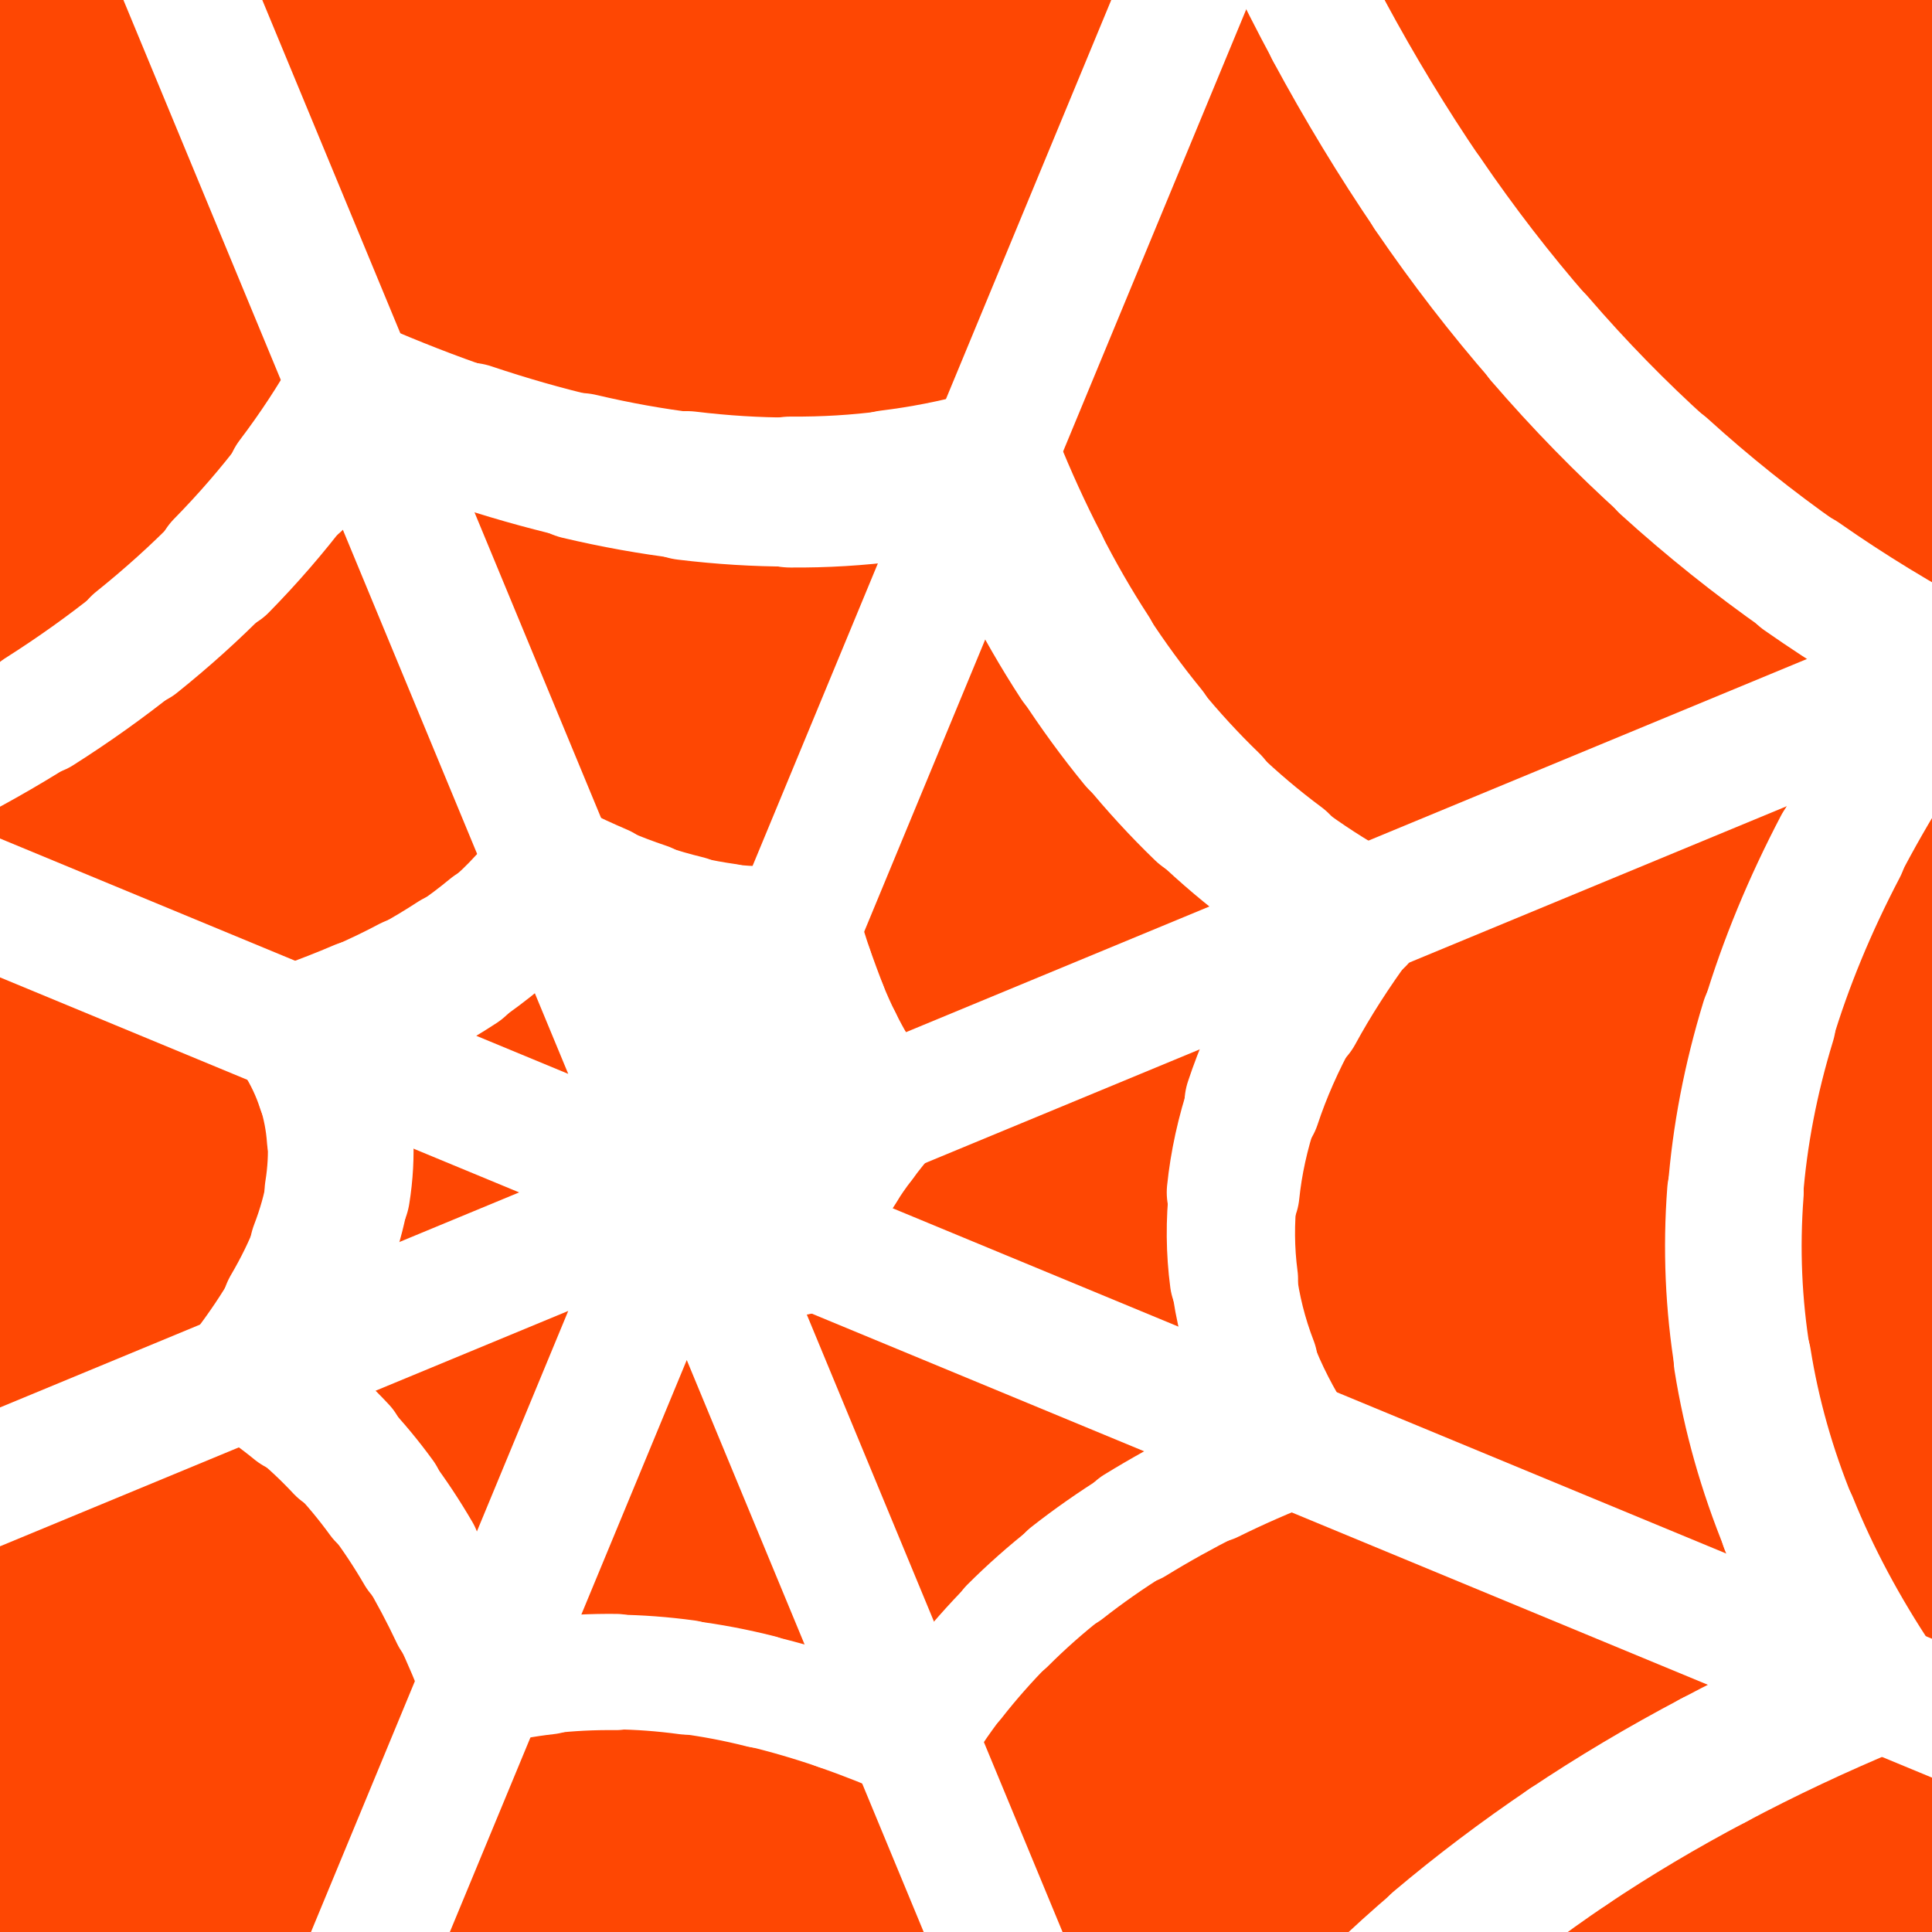
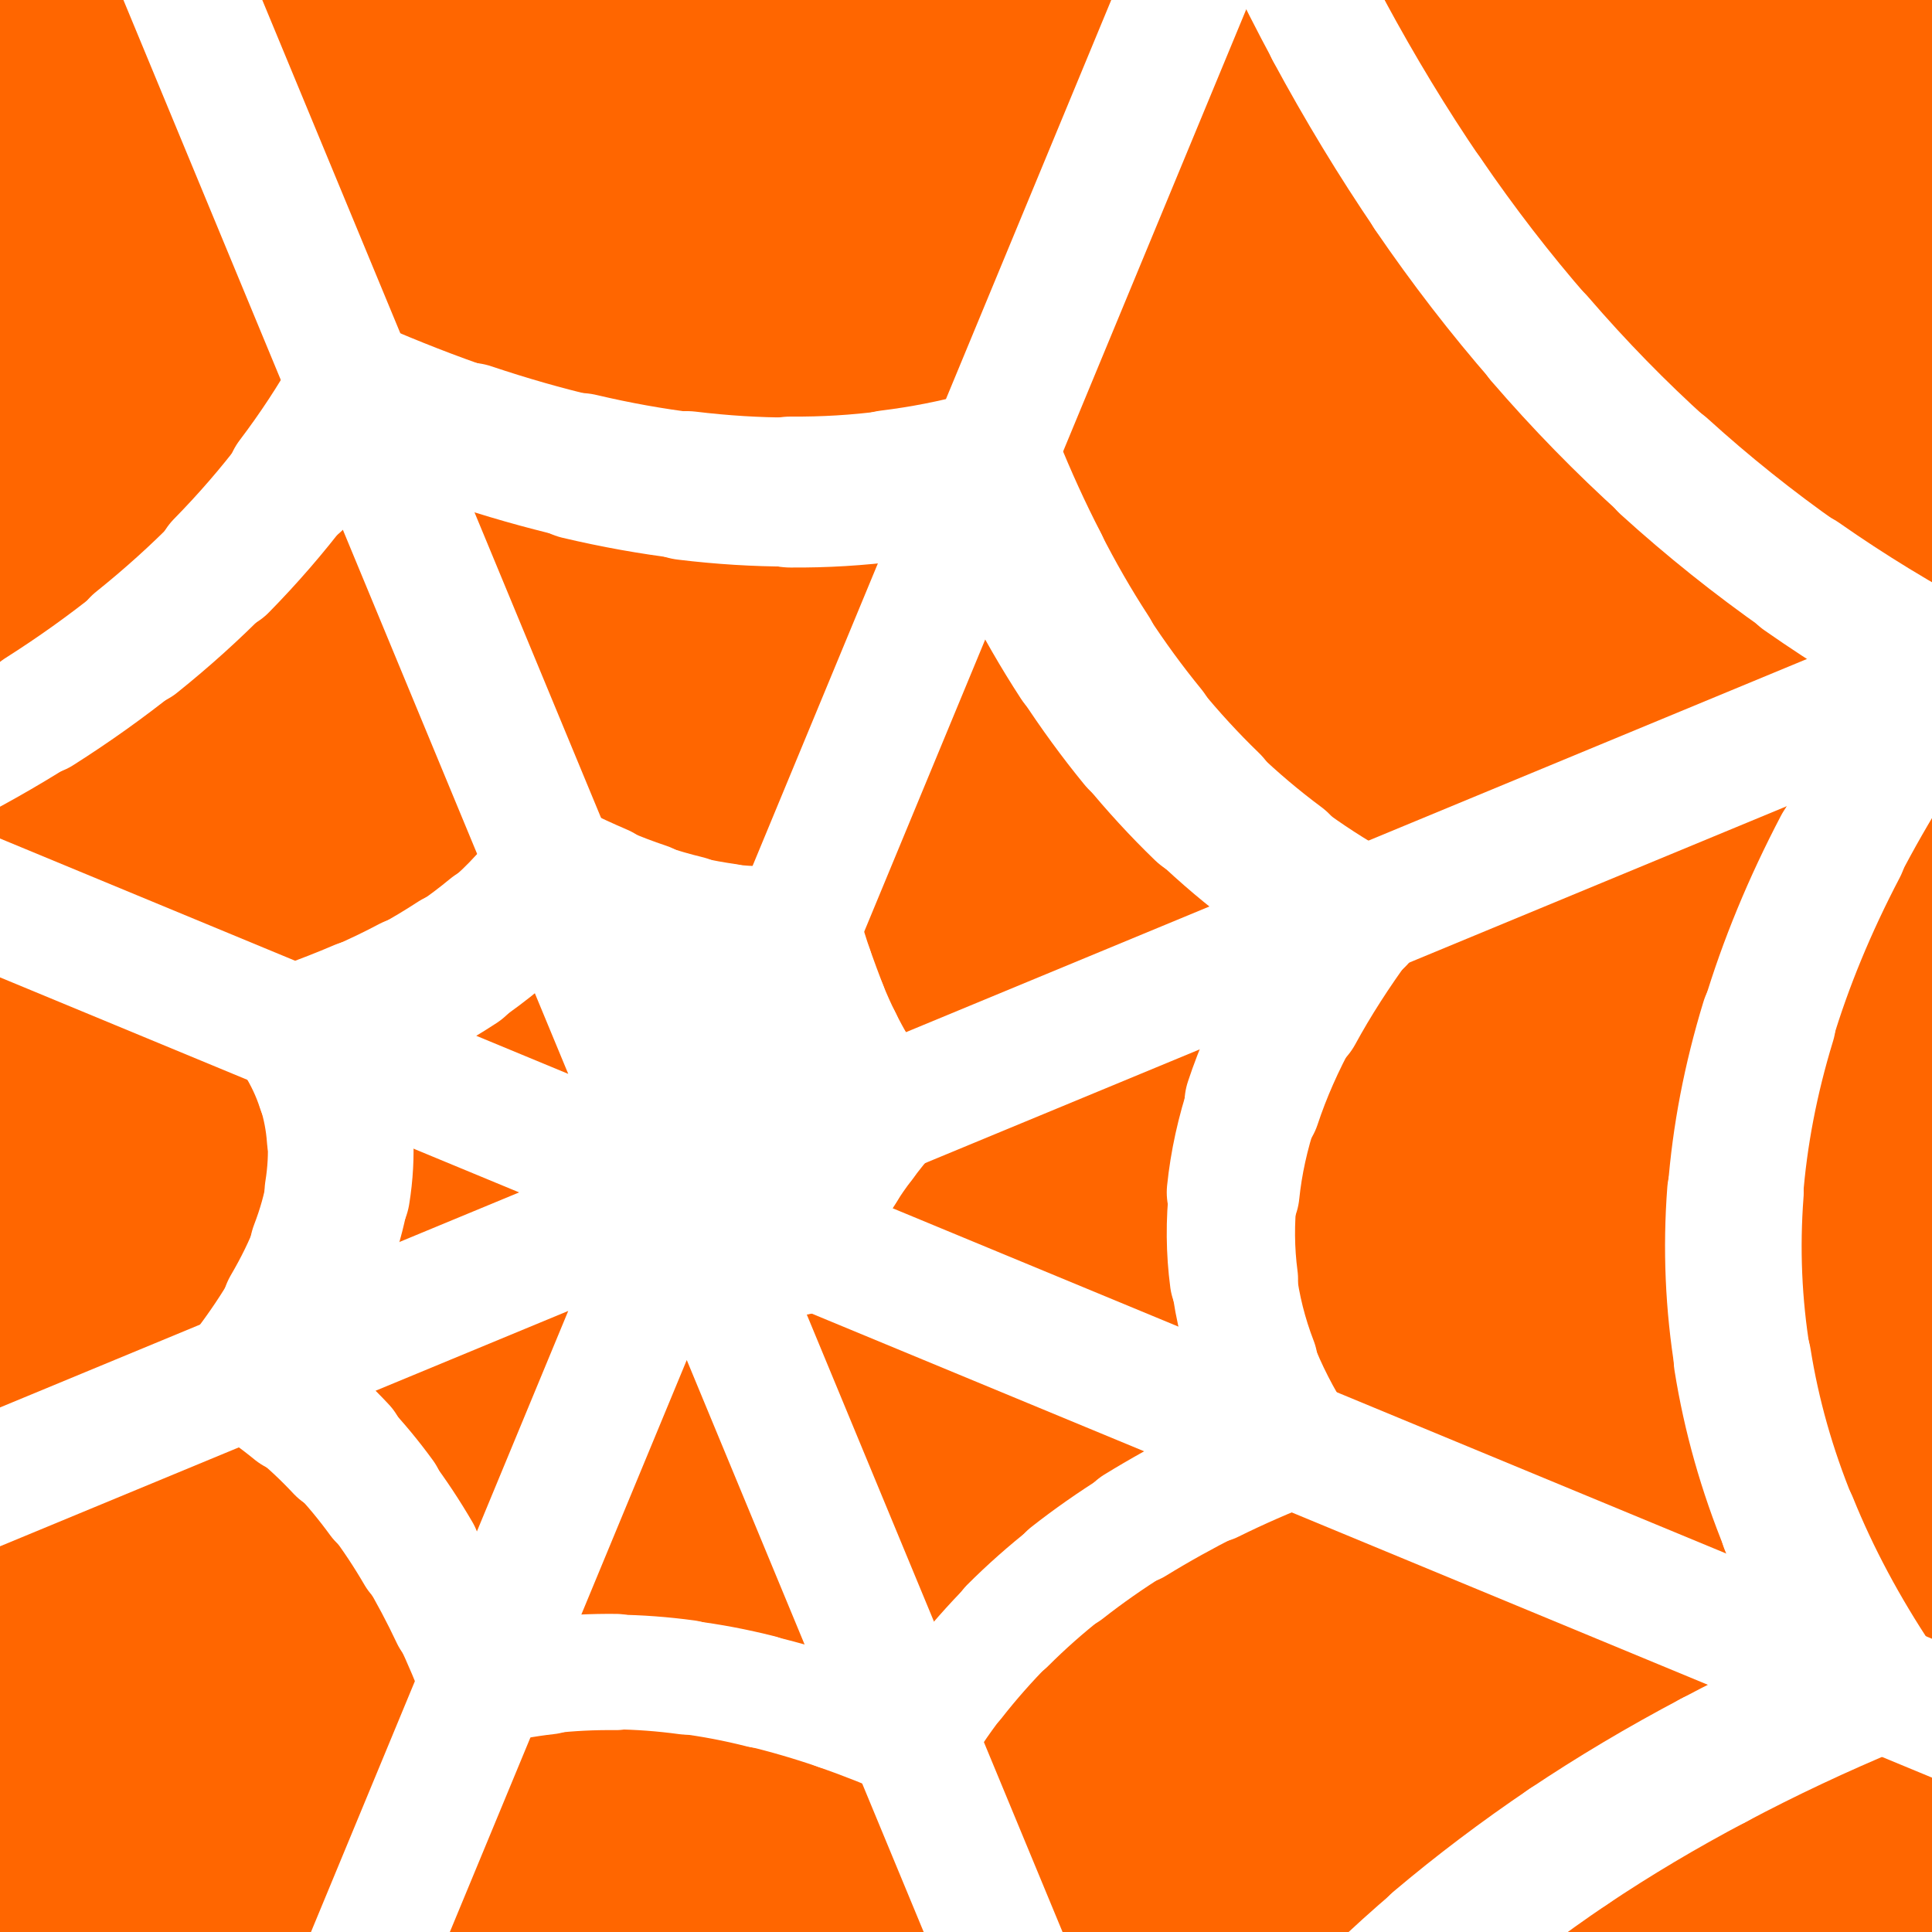
<svg xmlns="http://www.w3.org/2000/svg" viewBox="0 0 512 512" width="512" height="512">
  <clipPath id="canvas">
    <rect width="512" height="512" />
  </clipPath>
  <g clip-path="url(#canvas)">
-     <rect width="512" height="512" fill="#FE4703" />
+     <rect width="512" height="512" fill="#FF6600" />
    <path d="M 182.0 316.0 Q 178.4 323.5 189.3 333.6 Q 195.3 334.4 217.1 330.5 Q 213.2 319.6 234.7 294.2 Q 221.5 281.6 211.1 245.8 Q 185.2 249.8 146.6 230.5 Z" fill="#FFFFFF" />
    <path d="M 182.0 316.0 L 736.3 86.4 M 182.0 316.0 L 411.6 -238.3 M 182.0 316.0 L -47.6 -238.3 M 182.0 316.0 L -372.3 86.4 M 182.0 316.0 L -372.3 545.6 M 182.0 316.0 L -47.6 870.3 M 182.0 316.0 L 411.6 870.3 M 182.0 316.0 L 736.3 545.6" fill="none" stroke="#FFFFFF" stroke-width="34" stroke-linecap="round" stroke-linejoin="round" />
    <path d="M 182.0 316.0 Q 181.4 317.2 181.2 318.6" fill="none" stroke="#FFFFFF" stroke-width="34.0" stroke-linecap="round" stroke-linejoin="round" />
    <path d="M 181.2 318.6 Q 181.0 319.9 181.2 321.3" fill="none" stroke="#FFFFFF" stroke-width="34.0" stroke-linecap="round" stroke-linejoin="round" />
    <path d="M 181.2 321.3 Q 181.4 322.7 182.0 324.1" fill="none" stroke="#FFFFFF" stroke-width="34.0" stroke-linecap="round" stroke-linejoin="round" />
    <path d="M 182.0 324.1 Q 182.6 325.6 183.6 327.1" fill="none" stroke="#FFFFFF" stroke-width="34.0" stroke-linecap="round" stroke-linejoin="round" />
    <path d="M 183.6 327.1 Q 184.6 328.7 186.0 330.3" fill="none" stroke="#FFFFFF" stroke-width="34.0" stroke-linecap="round" stroke-linejoin="round" />
    <path d="M 186.0 330.3 Q 187.5 331.9 189.3 333.6" fill="none" stroke="#FFFFFF" stroke-width="34.0" stroke-linecap="round" stroke-linejoin="round" />
    <path d="M 189.3 333.6 Q 190.3 333.7 191.7 333.7" fill="none" stroke="#FFFFFF" stroke-width="34.0" stroke-linecap="round" stroke-linejoin="round" />
    <path d="M 191.7 333.7 Q 193.2 333.7 195.0 333.6" fill="none" stroke="#FFFFFF" stroke-width="34.0" stroke-linecap="round" stroke-linejoin="round" />
    <path d="M 195.0 333.6 Q 196.9 333.5 199.2 333.2" fill="none" stroke="#FFFFFF" stroke-width="34.0" stroke-linecap="round" stroke-linejoin="round" />
    <path d="M 199.2 333.2 Q 201.6 333.0 204.3 332.6" fill="none" stroke="#FFFFFF" stroke-width="34.0" stroke-linecap="round" stroke-linejoin="round" />
    <path d="M 204.3 332.6 Q 207.1 332.2 210.3 331.7" fill="none" stroke="#FFFFFF" stroke-width="34.0" stroke-linecap="round" stroke-linejoin="round" />
    <path d="M 210.3 331.7 Q 213.5 331.2 217.1 330.5" fill="none" stroke="#FFFFFF" stroke-width="34.0" stroke-linecap="round" stroke-linejoin="round" />
    <path d="M 217.1 330.5 Q 216.5 328.7 216.5 326.5" fill="none" stroke="#FFFFFF" stroke-width="34.0" stroke-linecap="round" stroke-linejoin="round" />
    <path d="M 216.5 326.5 Q 216.5 324.3 217.3 321.7" fill="none" stroke="#FFFFFF" stroke-width="34.0" stroke-linecap="round" stroke-linejoin="round" />
    <path d="M 217.3 321.7 Q 218.1 319.0 219.5 316.0" fill="none" stroke="#FFFFFF" stroke-width="34.0" stroke-linecap="round" stroke-linejoin="round" />
    <path d="M 219.5 316.0 Q 221.0 313.0 223.2 309.5" fill="none" stroke="#FFFFFF" stroke-width="34.0" stroke-linecap="round" stroke-linejoin="round" />
    <path d="M 223.2 309.5 Q 225.3 306.1 228.2 302.3" fill="none" stroke="#FFFFFF" stroke-width="34.0" stroke-linecap="round" stroke-linejoin="round" />
    <path d="M 228.2 302.3 Q 231.1 298.4 234.7 294.2" fill="none" stroke="#FFFFFF" stroke-width="34.0" stroke-linecap="round" stroke-linejoin="round" />
    <path d="M 234.7 294.2 Q 232.5 292.1 230.4 289.3" fill="none" stroke="#FFFFFF" stroke-width="33.9" stroke-linecap="round" stroke-linejoin="round" />
    <path d="M 230.4 289.3 Q 228.2 286.6 226.2 283.2" fill="none" stroke="#FFFFFF" stroke-width="33.8" stroke-linecap="round" stroke-linejoin="round" />
    <path d="M 226.2 283.2 Q 224.2 279.8 222.2 275.8" fill="none" stroke="#FFFFFF" stroke-width="33.7" stroke-linecap="round" stroke-linejoin="round" />
    <path d="M 222.2 275.8 Q 220.2 271.8 218.3 267.1" fill="none" stroke="#FFFFFF" stroke-width="33.7" stroke-linecap="round" stroke-linejoin="round" />
    <path d="M 218.3 267.1 Q 216.5 262.4 214.6 257.1" fill="none" stroke="#FFFFFF" stroke-width="33.7" stroke-linecap="round" stroke-linejoin="round" />
    <path d="M 214.6 257.1 Q 212.8 251.8 211.1 245.8" fill="none" stroke="#FFFFFF" stroke-width="33.7" stroke-linecap="round" stroke-linejoin="round" />
    <path d="M 211.1 245.8 Q 206.8 246.4 202.1 246.5" fill="none" stroke="#FFFFFF" stroke-width="33.8" stroke-linecap="round" stroke-linejoin="round" />
    <path d="M 202.1 246.5 Q 197.4 246.5 192.4 245.9" fill="none" stroke="#FFFFFF" stroke-width="33.9" stroke-linecap="round" stroke-linejoin="round" />
    <path d="M 192.4 245.9 Q 187.4 245.2 182.0 244.0" fill="none" stroke="#FFFFFF" stroke-width="34.2" stroke-linecap="round" stroke-linejoin="round" />
    <path d="M 182.0 244.0 Q 176.6 242.7 170.9 240.8" fill="none" stroke="#FFFFFF" stroke-width="34.7" stroke-linecap="round" stroke-linejoin="round" />
    <path d="M 170.9 240.8 Q 165.2 238.9 159.1 236.3" fill="none" stroke="#FFFFFF" stroke-width="35.2" stroke-linecap="round" stroke-linejoin="round" />
    <path d="M 159.1 236.3 Q 153.0 233.7 146.6 230.5" fill="none" stroke="#FFFFFF" stroke-width="35.8" stroke-linecap="round" stroke-linejoin="round" />
    <path d="M 146.6 230.5 Q 143.5 235.1 139.7 239.3" fill="none" stroke="#FFFFFF" stroke-width="36.4" stroke-linecap="round" stroke-linejoin="round" />
    <path d="M 139.7 239.3 Q 135.8 243.6 131.2 247.5" fill="none" stroke="#FFFFFF" stroke-width="37.1" stroke-linecap="round" stroke-linejoin="round" />
    <path d="M 131.2 247.5 Q 126.5 251.4 121.1 255.1" fill="none" stroke="#FFFFFF" stroke-width="37.7" stroke-linecap="round" stroke-linejoin="round" />
    <path d="M 121.1 255.1 Q 115.6 258.7 109.4 262.1" fill="none" stroke="#FFFFFF" stroke-width="38.3" stroke-linecap="round" stroke-linejoin="round" />
    <path d="M 109.4 262.1 Q 103.2 265.4 96.1 268.5" fill="none" stroke="#FFFFFF" stroke-width="38.8" stroke-linecap="round" stroke-linejoin="round" />
    <path d="M 96.1 268.5 Q 89.1 271.5 81.3 274.3" fill="none" stroke="#FFFFFF" stroke-width="39.1" stroke-linecap="round" stroke-linejoin="round" />
    <path d="M 81.3 274.3 Q 85.3 280.7 87.5 287.5" fill="none" stroke="#FFFFFF" stroke-width="39.2" stroke-linecap="round" stroke-linejoin="round" />
    <path d="M 87.5 287.5 Q 89.7 294.3 90.2 301.4" fill="none" stroke="#FFFFFF" stroke-width="39.0" stroke-linecap="round" stroke-linejoin="round" />
    <path d="M 90.2 301.4 Q 90.6 308.5 89.4 316.0" fill="none" stroke="#FFFFFF" stroke-width="38.6" stroke-linecap="round" stroke-linejoin="round" />
    <path d="M 89.4 316.0 Q 88.1 323.5 85.1 331.3" fill="none" stroke="#FFFFFF" stroke-width="38.0" stroke-linecap="round" stroke-linejoin="round" />
    <path d="M 85.1 331.3 Q 82.1 339.1 77.3 347.3" fill="none" stroke="#FFFFFF" stroke-width="37.3" stroke-linecap="round" stroke-linejoin="round" />
    <path d="M 77.3 347.3 Q 72.6 355.5 66.1 364.0" fill="none" stroke="#FFFFFF" stroke-width="36.5" stroke-linecap="round" stroke-linejoin="round" />
    <path d="M 66.1 364.0 Q 72.6 368.0 78.7 373.0" fill="none" stroke="#FFFFFF" stroke-width="35.6" stroke-linecap="round" stroke-linejoin="round" />
    <path d="M 78.7 373.0 Q 84.8 378.0 90.4 384.0" fill="none" stroke="#FFFFFF" stroke-width="34.6" stroke-linecap="round" stroke-linejoin="round" />
    <path d="M 90.4 384.0 Q 96.0 389.9 101.1 396.9" fill="none" stroke="#FFFFFF" stroke-width="33.7" stroke-linecap="round" stroke-linejoin="round" />
    <path d="M 101.1 396.9 Q 106.3 403.8 110.9 411.7" fill="none" stroke="#FFFFFF" stroke-width="33.1" stroke-linecap="round" stroke-linejoin="round" />
    <path d="M 110.9 411.7 Q 115.6 419.6 119.8 428.5" fill="none" stroke="#FFFFFF" stroke-width="32.4" stroke-linecap="round" stroke-linejoin="round" />
    <path d="M 119.8 428.5 Q 124.0 437.3 127.7 447.2" fill="none" stroke="#FFFFFF" stroke-width="31.8" stroke-linecap="round" stroke-linejoin="round" />
    <path d="M 127.7 447.2 Q 136.2 445.0 145.1 444.0" fill="none" stroke="#FFFFFF" stroke-width="31.3" stroke-linecap="round" stroke-linejoin="round" />
    <path d="M 145.1 444.0 Q 154.0 443.0 163.2 443.1" fill="none" stroke="#FFFFFF" stroke-width="30.8" stroke-linecap="round" stroke-linejoin="round" />
    <path d="M 163.2 443.1 Q 172.4 443.2 182.0 444.5" fill="none" stroke="#FFFFFF" stroke-width="30.4" stroke-linecap="round" stroke-linejoin="round" />
    <path d="M 182.0 444.5 Q 191.6 445.7 201.5 448.2" fill="none" stroke="#FFFFFF" stroke-width="30.1" stroke-linecap="round" stroke-linejoin="round" />
    <path d="M 201.5 448.2 Q 211.5 450.6 221.7 454.1" fill="none" stroke="#FFFFFF" stroke-width="29.9" stroke-linecap="round" stroke-linejoin="round" />
    <path d="M 221.7 454.1 Q 232.0 457.7 242.7 462.4" fill="none" stroke="#FFFFFF" stroke-width="29.9" stroke-linecap="round" stroke-linejoin="round" />
    <path d="M 242.7 462.4 Q 247.6 453.8 253.7 445.9" fill="none" stroke="#FFFFFF" stroke-width="29.9" stroke-linecap="round" stroke-linejoin="round" />
    <path d="M 253.7 445.9 Q 259.9 438.0 267.1 430.7" fill="none" stroke="#FFFFFF" stroke-width="30.1" stroke-linecap="round" stroke-linejoin="round" />
    <path d="M 267.1 430.7 Q 274.4 423.4 282.8 416.8" fill="none" stroke="#FFFFFF" stroke-width="30.4" stroke-linecap="round" stroke-linejoin="round" />
    <path d="M 282.8 416.8 Q 291.2 410.2 300.8 404.2" fill="none" stroke="#FFFFFF" stroke-width="30.8" stroke-linecap="round" stroke-linejoin="round" />
    <path d="M 300.8 404.2 Q 310.4 398.3 321.1 392.9" fill="none" stroke="#FFFFFF" stroke-width="31.4" stroke-linecap="round" stroke-linejoin="round" />
    <path d="M 321.1 392.9 Q 331.8 387.6 343.7 383.0" fill="none" stroke="#FFFFFF" stroke-width="32.0" stroke-linecap="round" stroke-linejoin="round" />
    <path d="M 343.7 383.0 Q 336.8 372.3 332.6 361.3" fill="none" stroke="#FFFFFF" stroke-width="32.6" stroke-linecap="round" stroke-linejoin="round" />
    <path d="M 332.6 361.3 Q 328.4 350.4 327.0 339.0" fill="none" stroke="#FFFFFF" stroke-width="33.3" stroke-linecap="round" stroke-linejoin="round" />
    <path d="M 327.0 339.0 Q 325.5 327.7 326.8 316.0" fill="none" stroke="#FFFFFF" stroke-width="34.0" stroke-linecap="round" stroke-linejoin="round" />
    <path d="M 326.8 316.0 Q 328.0 304.3 332.0 292.3" fill="none" stroke="#FFFFFF" stroke-width="35.2" stroke-linecap="round" stroke-linejoin="round" />
    <path d="M 332.0 292.3 Q 336.0 280.2 342.8 267.8" fill="none" stroke="#FFFFFF" stroke-width="36.2" stroke-linecap="round" stroke-linejoin="round" />
    <path d="M 342.8 267.8 Q 349.5 255.5 358.9 242.7" fill="none" stroke="#FFFFFF" stroke-width="37.3" stroke-linecap="round" stroke-linejoin="round" />
    <path d="M 358.9 242.7 Q 348.3 236.8 338.5 229.5" fill="none" stroke="#FFFFFF" stroke-width="38.2" stroke-linecap="round" stroke-linejoin="round" />
    <path d="M 338.5 229.5 Q 328.8 222.3 319.8 213.7" fill="none" stroke="#FFFFFF" stroke-width="39.0" stroke-linecap="round" stroke-linejoin="round" />
    <path d="M 319.8 213.7 Q 310.9 205.1 302.8 195.2" fill="none" stroke="#FFFFFF" stroke-width="39.6" stroke-linecap="round" stroke-linejoin="round" />
    <path d="M 302.8 195.2 Q 294.7 185.3 287.4 174.1" fill="none" stroke="#FFFFFF" stroke-width="40.0" stroke-linecap="round" stroke-linejoin="round" />
    <path d="M 287.4 174.1 Q 280.1 162.9 273.7 150.3" fill="none" stroke="#FFFFFF" stroke-width="40.3" stroke-linecap="round" stroke-linejoin="round" />
    <path d="M 273.7 150.3 Q 267.2 137.7 261.6 123.8" fill="none" stroke="#FFFFFF" stroke-width="40.4" stroke-linecap="round" stroke-linejoin="round" />
    <path d="M 261.6 123.8 Q 249.0 127.2 236.0 128.8" fill="none" stroke="#FFFFFF" stroke-width="40.3" stroke-linecap="round" stroke-linejoin="round" />
    <path d="M 236.0 128.8 Q 223.0 130.5 209.5 130.4" fill="none" stroke="#FFFFFF" stroke-width="40.0" stroke-linecap="round" stroke-linejoin="round" />
    <path d="M 209.5 130.4 Q 196.0 130.4 182.0 128.7" fill="none" stroke="#FFFFFF" stroke-width="39.5" stroke-linecap="round" stroke-linejoin="round" />
    <path d="M 182.0 128.7 Q 168.0 127.0 153.6 123.6" fill="none" stroke="#FFFFFF" stroke-width="38.9" stroke-linecap="round" stroke-linejoin="round" />
    <path d="M 153.6 123.6 Q 139.1 120.2 124.2 115.2" fill="none" stroke="#FFFFFF" stroke-width="38.2" stroke-linecap="round" stroke-linejoin="round" />
    <path d="M 124.2 115.2 Q 109.3 110.1 93.9 103.4" fill="none" stroke="#FFFFFF" stroke-width="37.3" stroke-linecap="round" stroke-linejoin="round" />
    <path d="M 93.9 103.4 Q 86.8 116.0 78.0 127.6" fill="none" stroke="#FFFFFF" stroke-width="36.3" stroke-linecap="round" stroke-linejoin="round" />
    <path d="M 78.0 127.6 Q 69.2 139.2 58.7 149.9" fill="none" stroke="#FFFFFF" stroke-width="35.3" stroke-linecap="round" stroke-linejoin="round" />
    <path d="M 58.7 149.9 Q 48.3 160.5 36.2 170.2" fill="none" stroke="#FFFFFF" stroke-width="34.3" stroke-linecap="round" stroke-linejoin="round" />
    <path d="M 36.2 170.2 Q 24.1 179.9 10.4 188.6" fill="none" stroke="#FFFFFF" stroke-width="33.6" stroke-linecap="round" stroke-linejoin="round" />
    <path d="M 10.4 188.6 Q -3.3 197.3 -18.7 205.0" fill="none" stroke="#FFFFFF" stroke-width="32.9" stroke-linecap="round" stroke-linejoin="round" />
    <path d="M -18.7 205.0 Q -34.1 212.7 -51.0 219.5" fill="none" stroke="#FFFFFF" stroke-width="32.4" stroke-linecap="round" stroke-linejoin="round" />
    <path d="M 303.9 610.4 Q 313.7 592.4 325.5 575.8" fill="none" stroke="#FFFFFF" stroke-width="36.0" stroke-linecap="round" stroke-linejoin="round" />
    <path d="M 325.5 575.8 Q 337.3 559.2 351.3 544.1" fill="none" stroke="#FFFFFF" stroke-width="36.4" stroke-linecap="round" stroke-linejoin="round" />
    <path d="M 351.3 544.1 Q 365.2 529.0 381.3 515.3" fill="none" stroke="#FFFFFF" stroke-width="36.7" stroke-linecap="round" stroke-linejoin="round" />
    <path d="M 381.3 515.3 Q 397.4 501.7 415.6 489.4" fill="none" stroke="#FFFFFF" stroke-width="36.9" stroke-linecap="round" stroke-linejoin="round" />
    <path d="M 415.6 489.4 Q 433.8 477.2 454.1 466.5" fill="none" stroke="#FFFFFF" stroke-width="36.9" stroke-linecap="round" stroke-linejoin="round" />
    <path d="M 454.1 466.5 Q 474.4 455.7 496.8 446.4" fill="none" stroke="#FFFFFF" stroke-width="36.9" stroke-linecap="round" stroke-linejoin="round" />
    <path d="M 496.8 446.4 Q 482.8 425.4 474.1 403.9" fill="none" stroke="#FFFFFF" stroke-width="36.7" stroke-linecap="round" stroke-linejoin="round" />
    <path d="M 474.1 403.9 Q 465.3 382.4 461.8 360.4" fill="none" stroke="#FFFFFF" stroke-width="36.5" stroke-linecap="round" stroke-linejoin="round" />
    <path d="M 461.8 360.4 Q 458.2 338.4 459.9 316.0" fill="none" stroke="#FFFFFF" stroke-width="36.2" stroke-linecap="round" stroke-linejoin="round" />
    <path d="M 459.9 316.0 Q 461.6 293.6 468.6 270.7" fill="none" stroke="#FFFFFF" stroke-width="35.9" stroke-linecap="round" stroke-linejoin="round" />
    <path d="M 468.6 270.7 Q 475.5 247.7 487.7 224.4" fill="none" stroke="#FFFFFF" stroke-width="35.5" stroke-linecap="round" stroke-linejoin="round" />
    <path d="M 487.7 224.4 Q 499.8 201.0 517.3 177.1" fill="none" stroke="#FFFFFF" stroke-width="35.1" stroke-linecap="round" stroke-linejoin="round" />
    <path d="M 517.3 177.1 Q 496.5 166.1 477.5 152.8" fill="none" stroke="#FFFFFF" stroke-width="34.7" stroke-linecap="round" stroke-linejoin="round" />
    <path d="M 477.5 152.8 Q 458.4 139.4 441.1 123.7" fill="none" stroke="#FFFFFF" stroke-width="34.3" stroke-linecap="round" stroke-linejoin="round" />
    <path d="M 441.1 123.7 Q 423.7 108.0 408.1 89.9" fill="none" stroke="#FFFFFF" stroke-width="34.0" stroke-linecap="round" stroke-linejoin="round" />
    <path d="M 408.1 89.9 Q 392.4 71.9 378.4 51.4" fill="none" stroke="#FFFFFF" stroke-width="33.8" stroke-linecap="round" stroke-linejoin="round" />
    <path d="M 378.4 51.4 Q 364.5 31.0 352.2 8.2" fill="none" stroke="#FFFFFF" stroke-width="33.7" stroke-linecap="round" stroke-linejoin="round" />
    <path d="M 352.2 8.2 Q 339.9 -14.6 329.3 -39.7" fill="none" stroke="#FFFFFF" stroke-width="33.6" stroke-linecap="round" stroke-linejoin="round" />
  </g>
</svg>
